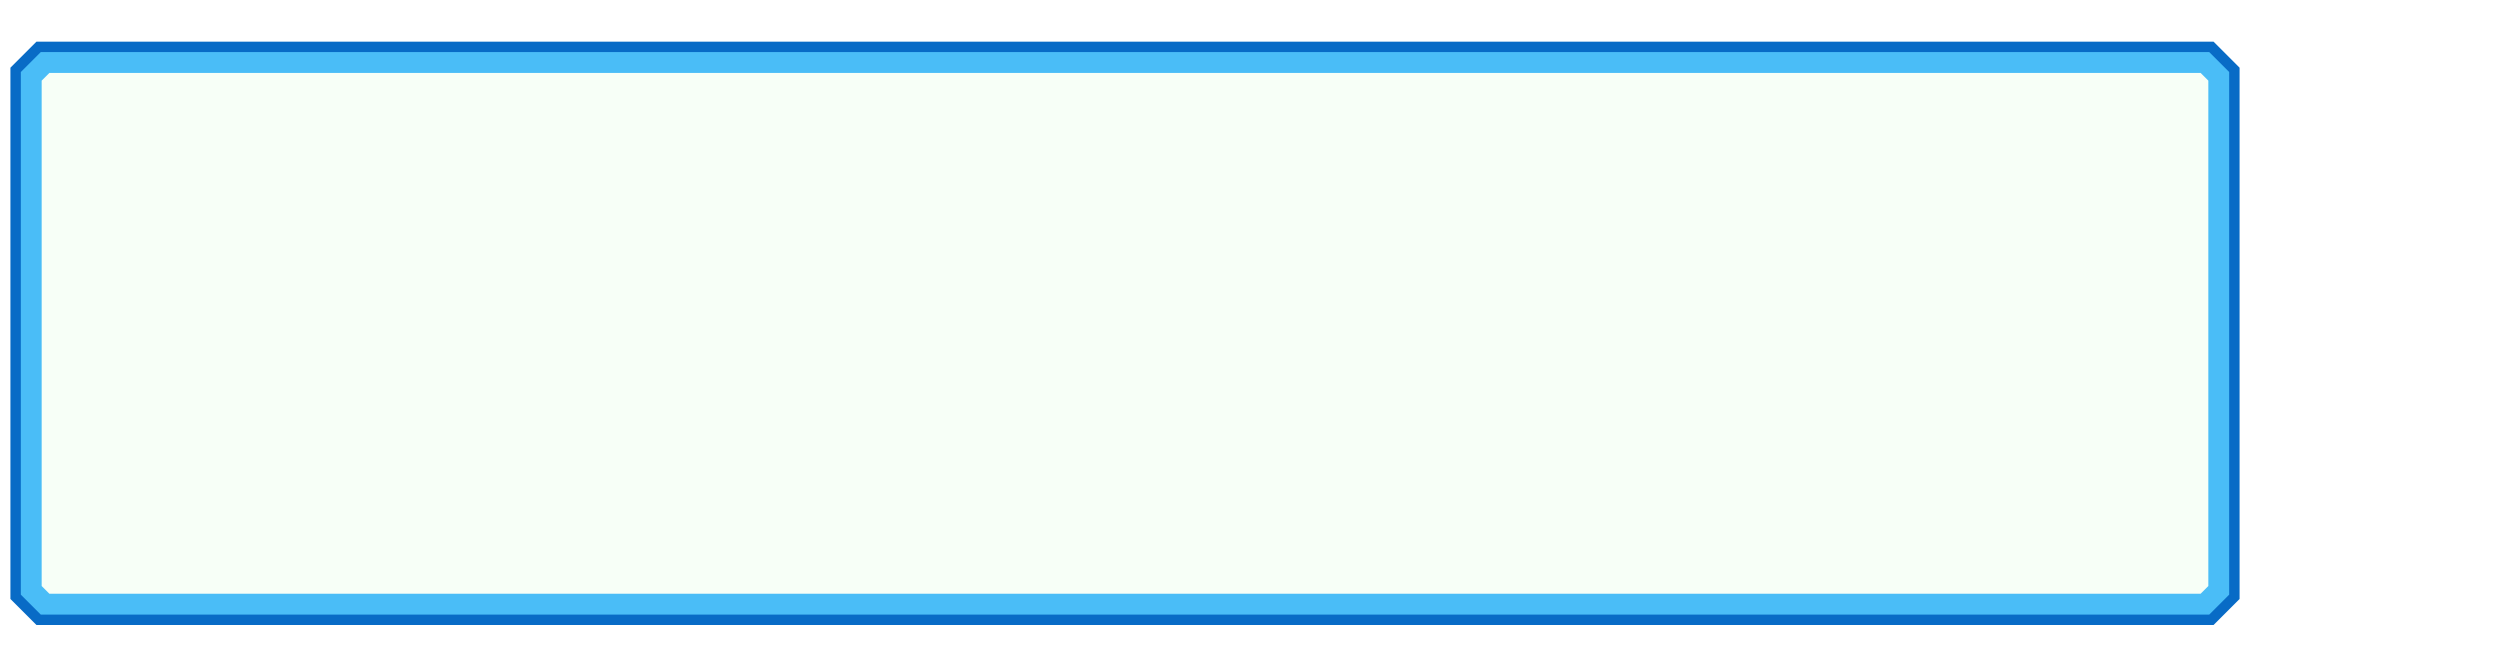
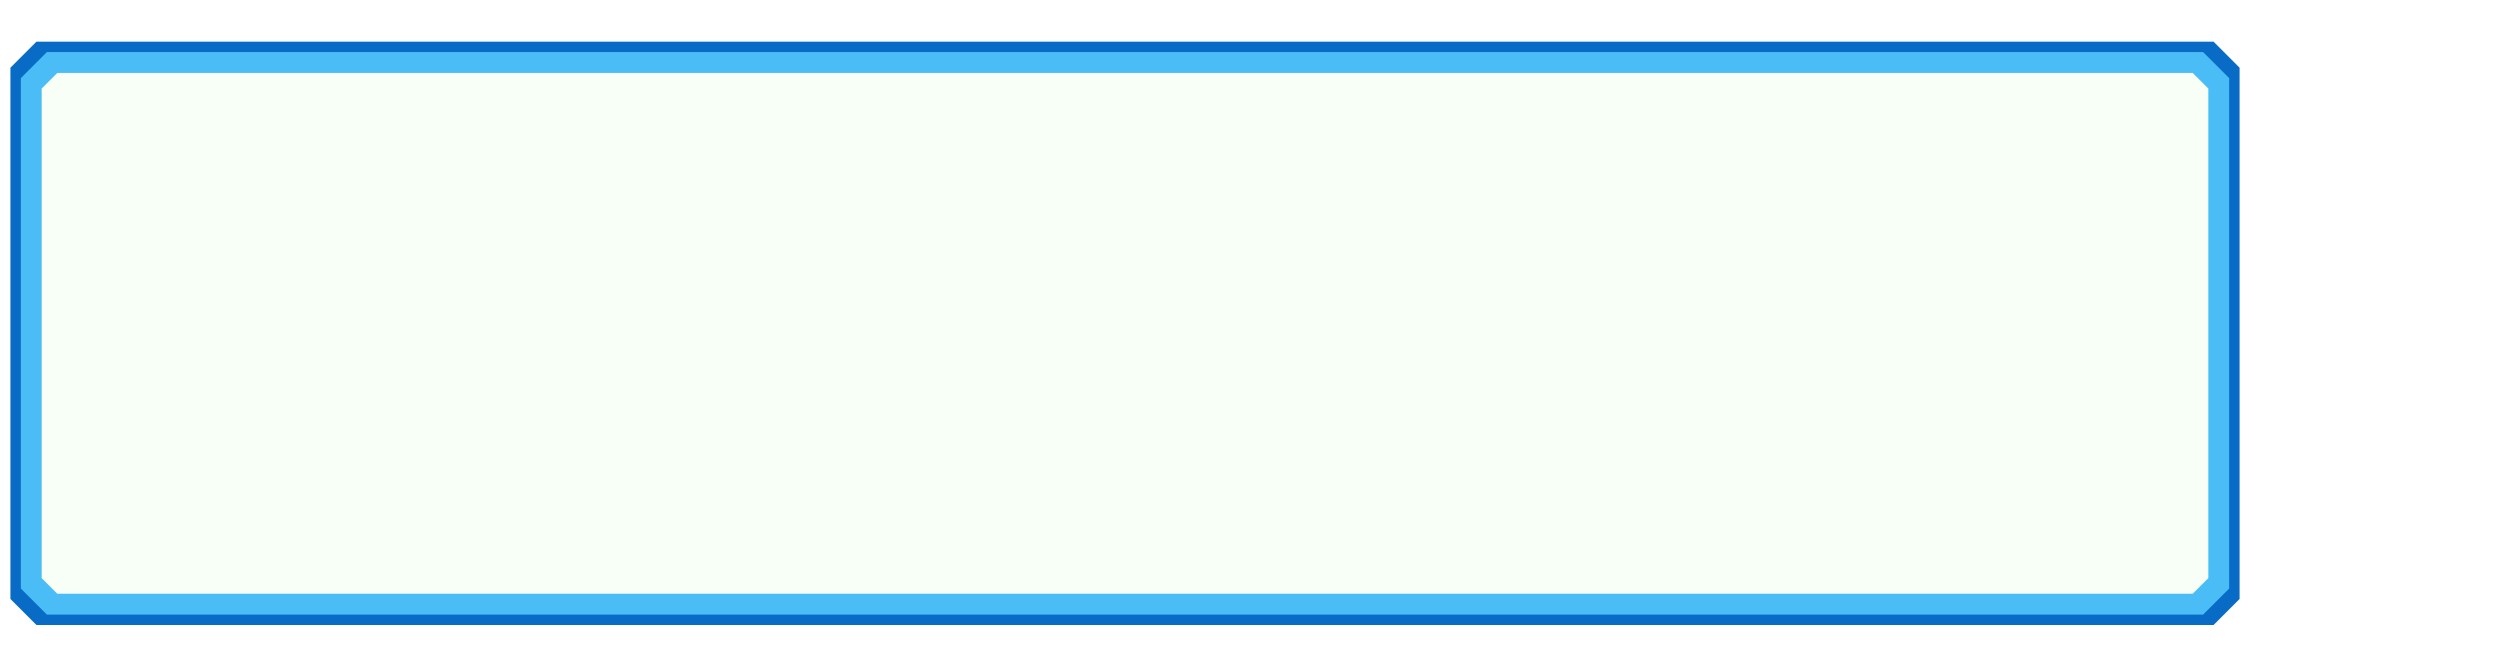
<svg xmlns="http://www.w3.org/2000/svg" width="1920" height="512" viewBox="0 0 240 64">
  <path d="M1 6.5 L3.5 4 L212.5 4 L215 6.5 L215 57.5 L212.5 60 L3.5 60 L1 57.5 Z" fill="#086bc6" data-color="11" />
-   <path d="M2 6.914 L3.914 5 L212.086 5 L214 6.914 L214 57.086 L212.086 59 L3.914 59 L2 57.086 Z" fill="#4abdf7" data-color="10" />
-   <path d="M4 7.743 L4.743 7 L211.257 7 L212 7.743 L212 56.257 L211.257 57 L4.743 57 L4 56.257 Z" fill="#f7fff7" data-color="1" />
+   <path d="M2 7.5 L4.5 5 L211.5 5 L214 7.5 L214 56.5 L211.5 59 L4.5 59 L2 56.5 Z" fill="#4abdf7" data-color="10" />
+   <path d="M4 8.5 L5.5 7 L210.5 7 L212 8.5 L212 55.5 L210.5 57 L5.5 57 L4 55.5 Z" fill="#f7fff7" data-color="1" />
</svg>
